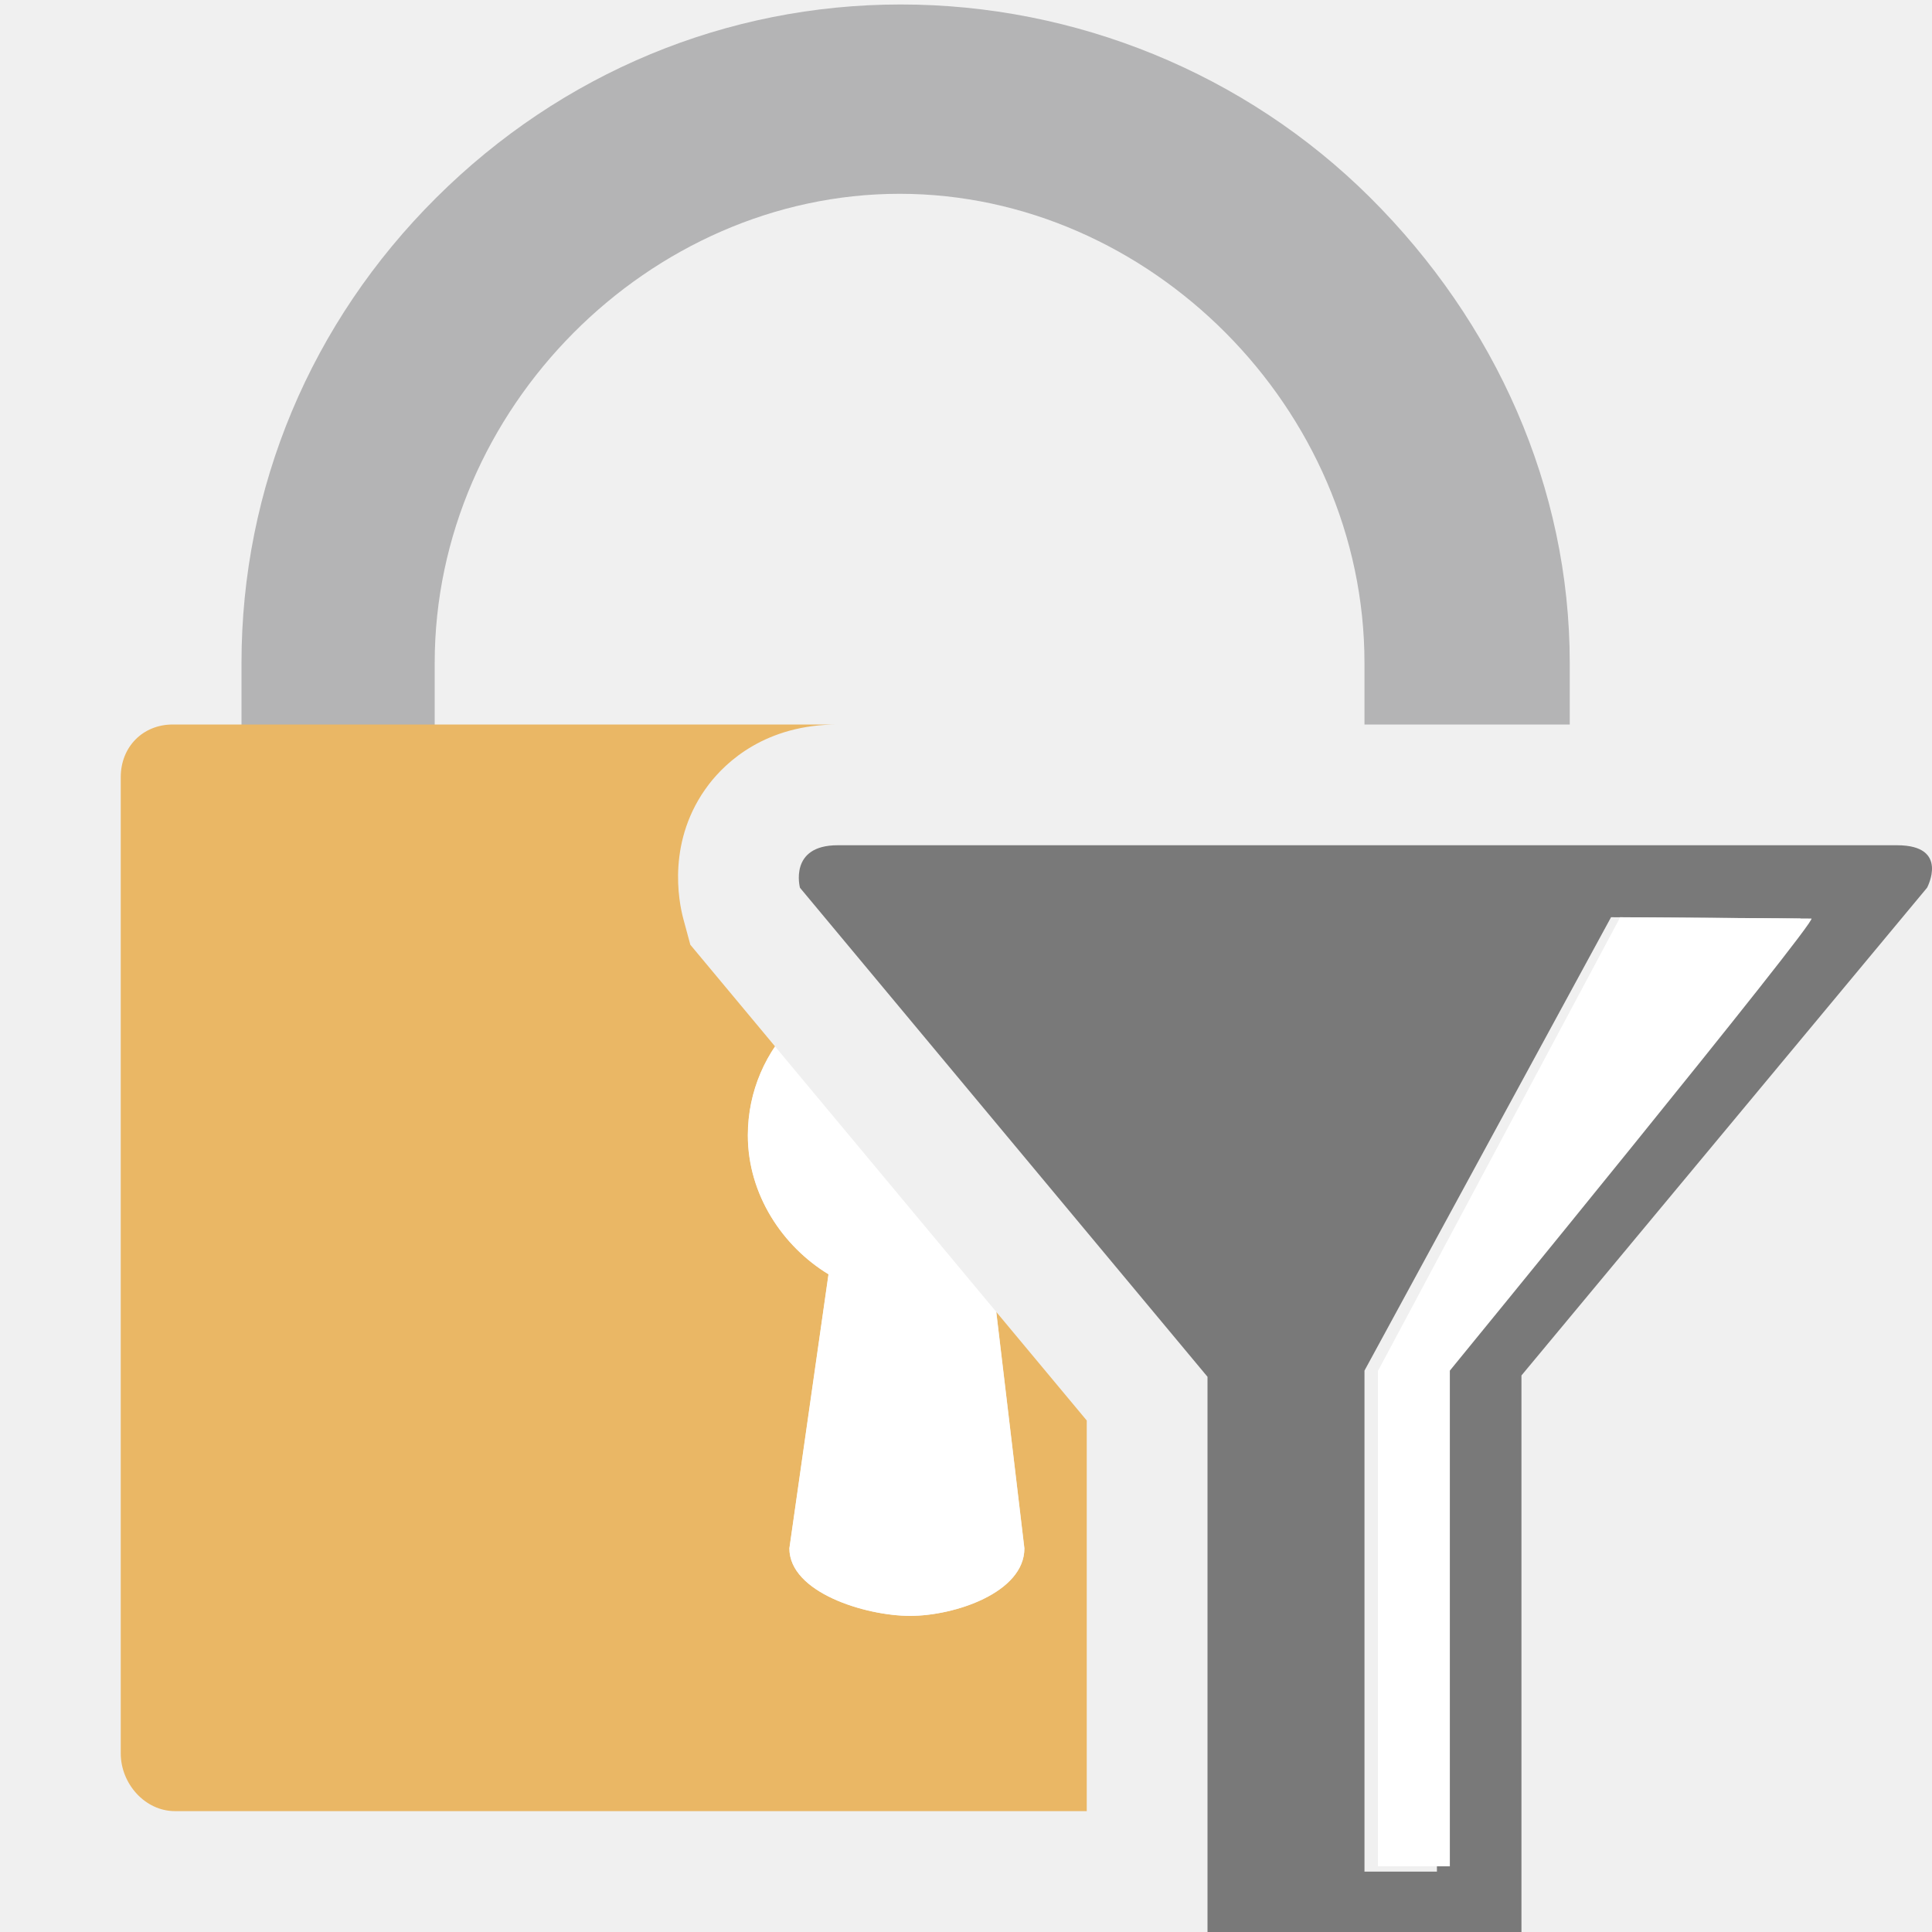
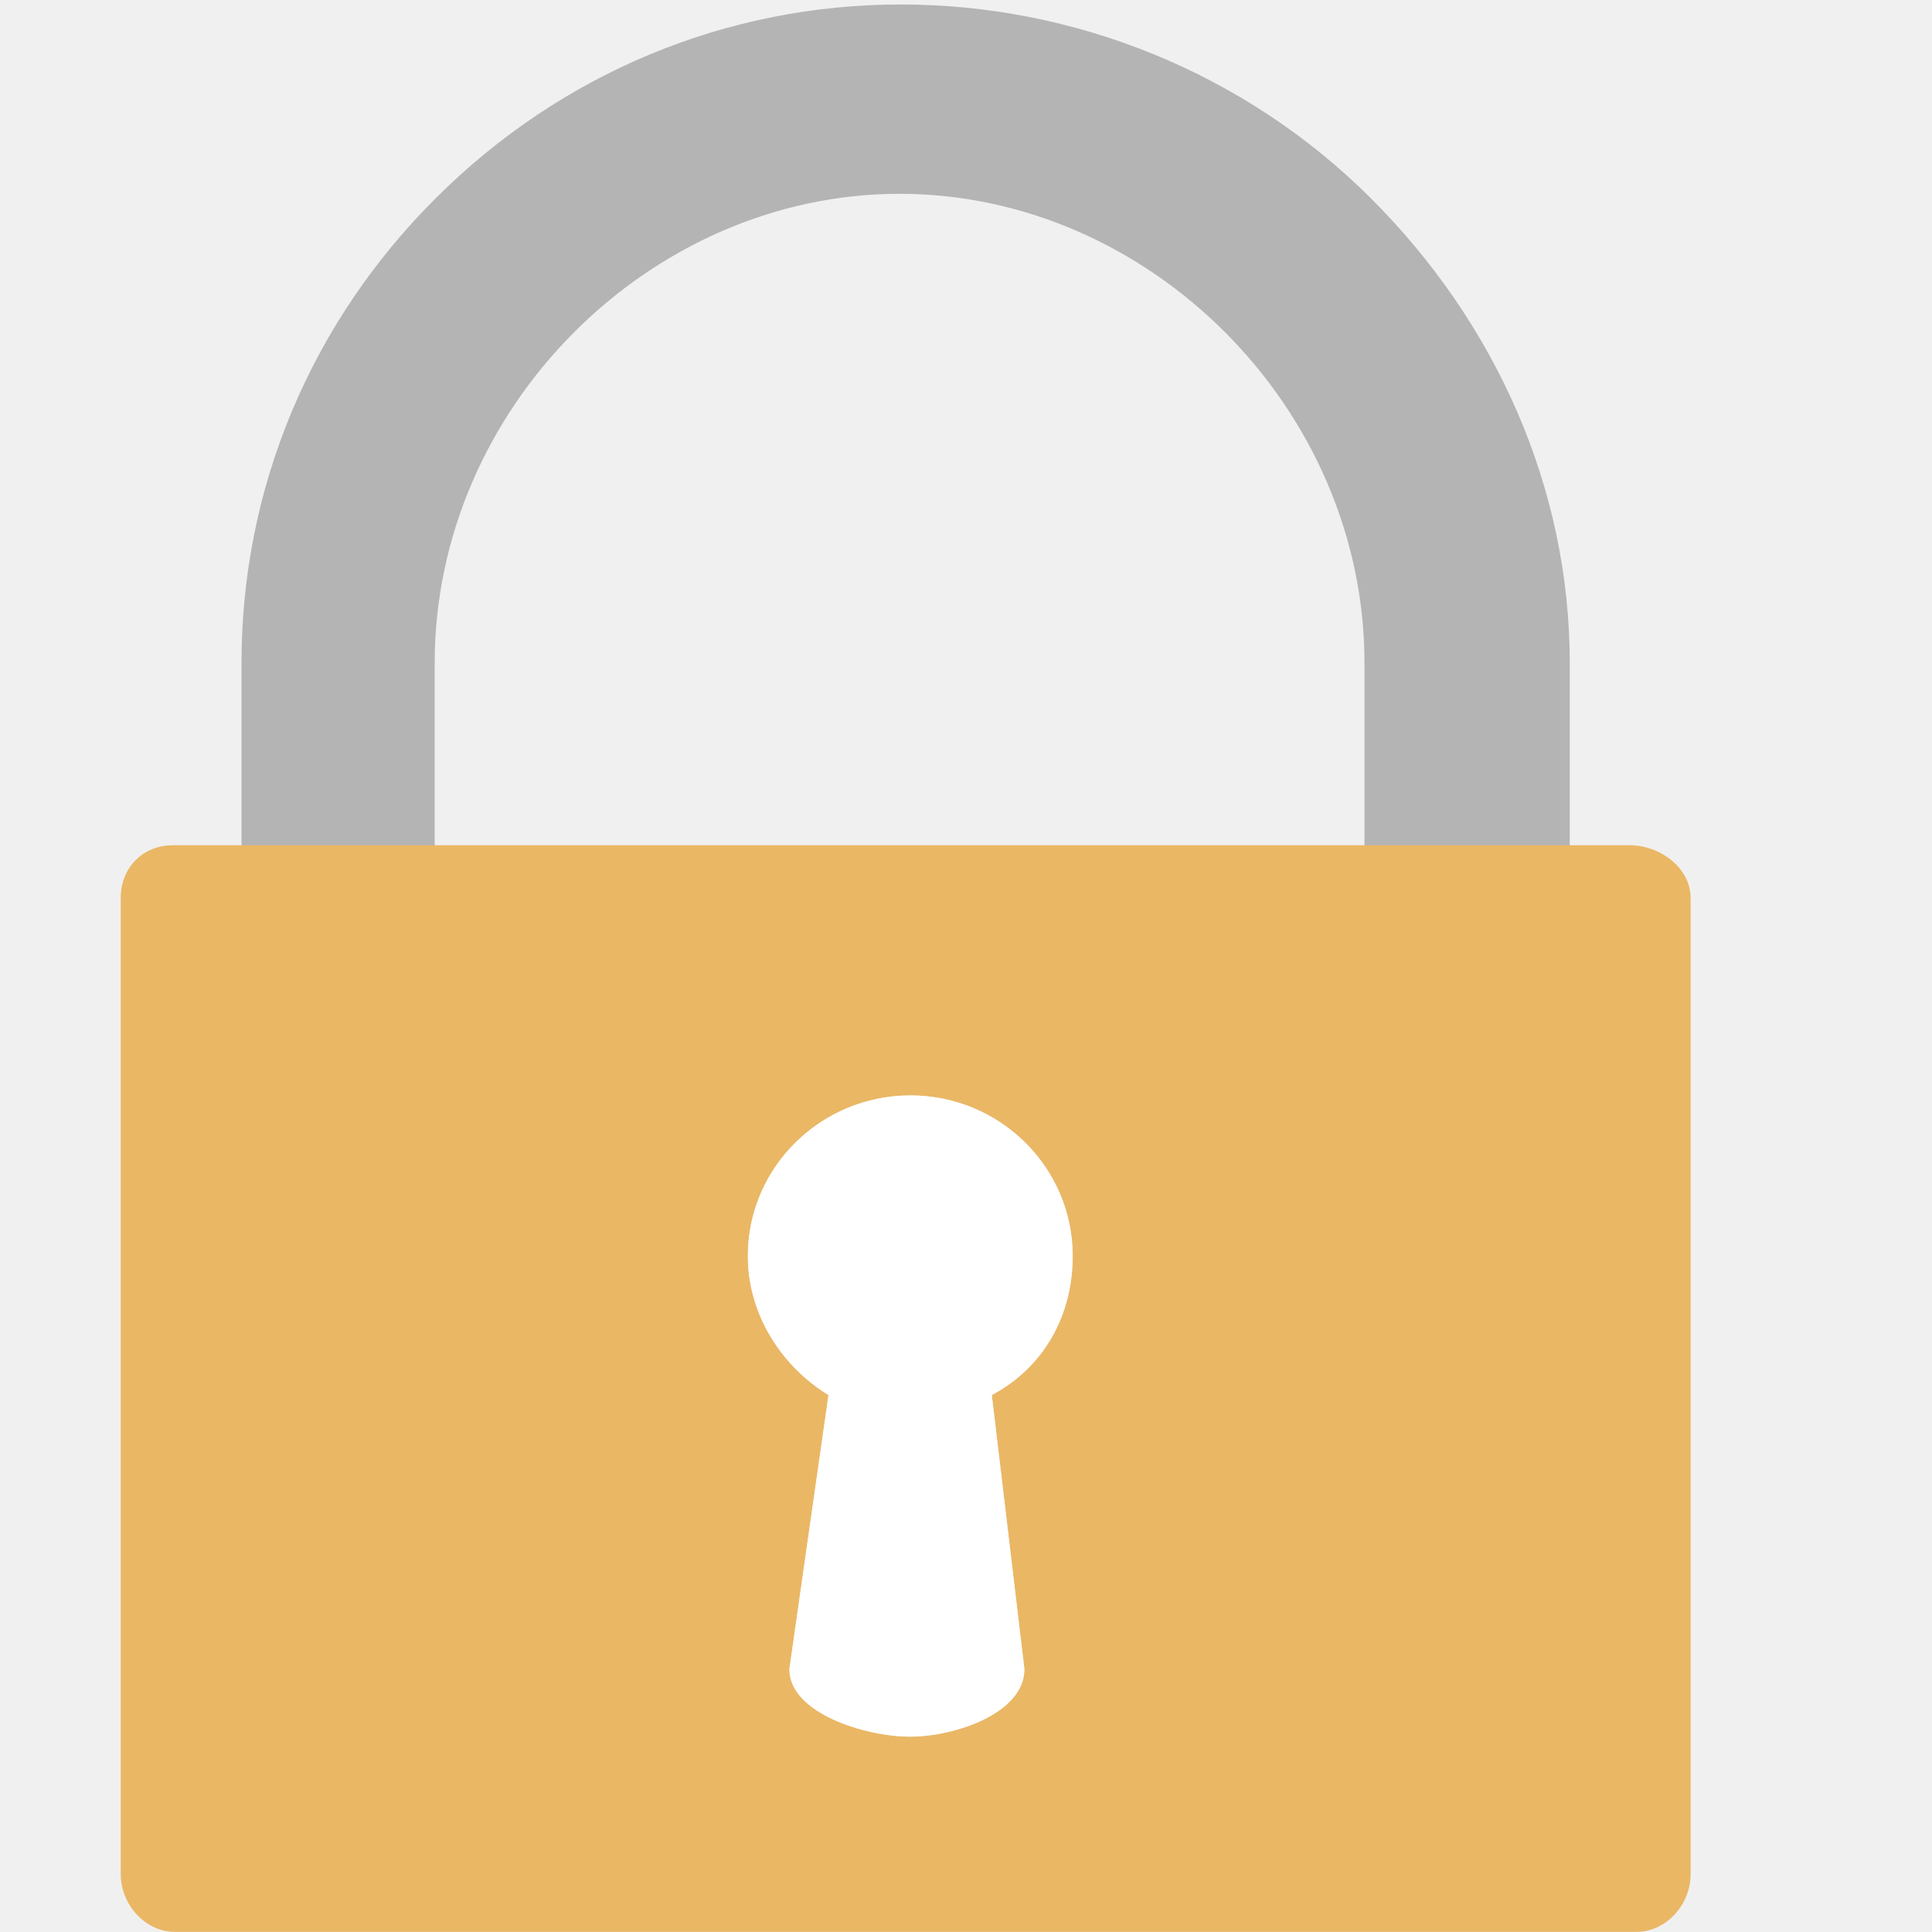
<svg xmlns="http://www.w3.org/2000/svg" version="1.1" id="Layer_1" x="0px" y="0px" width="16px" height="16px" viewBox="0 0 16 16" enable-background="new 0 0 16 16" xml:space="preserve">
-   <g id="main">
-     <clipPath id="clip_mask">
-       <path d="M9,11.764L5.717,7.824l-0.057,-0.211c-0.04,-0.146,-0.141,-0.658,0.211,-1.118C6.013,6.31,6.34,6,6.937,6h8.774c0.105,0,0.201,0.01,0.289,0.027V0H0v16h9V11.764z" fill-rule="evenodd" />
-     </clipPath>
-     <g id="icon" clip-path="url(#clip_mask)">
-       <path d="M11.3,6.7V5.49c0,-2.106,-1.779,-3.885,-3.85,-3.885S3.6,3.384,3.6,5.49V6.7H2V5.49c0,-1.451,0.574,-2.82,1.614,-3.854C4.65,0.605,6.016,0.037,7.46,0.037c1.443,0,2.85,0.568,3.886,1.598C12.386,2.67,13,4.039,13,5.49V6.7H11.3z" fill="#B4B4B5" />
-       <path d="M13.497,6H1.431C1.183,6,1,6.185,1,6.436v8.085c0,0.251,0.201,0.478,0.449,0.478h12.103c0.248,0,0.449,-0.227,0.449,-0.478V6.436C14,6.185,13.745,6,13.497,6zM8.214,10.553l0.27,2.27c0,0.366,-0.577,0.559,-0.946,0.559c-0.369,0,-1,-0.193,-1,-0.559l0.324,-2.27c-0.379,-0.23,-0.668,-0.659,-0.668,-1.151c0,-0.735,0.604,-1.33,1.346,-1.33c0.742,0,1.344,0.596,1.344,1.33C8.883,9.894,8.646,10.323,8.214,10.553z" fill="#EAB765" />
-       <path d="M8.883,9.402c0,-0.735,-0.602,-1.33,-1.344,-1.33s-1.346,0.596,-1.346,1.33c0,0.492,0.289,0.921,0.668,1.151l-0.324,2.27c0,0.366,0.631,0.559,1,0.559c0.369,0,0.946,-0.193,0.946,-0.559l-0.27,-2.27C8.646,10.323,8.883,9.894,8.883,9.402z" fill="#FFFFFF" />
-     </g>
-     <g id="overlay">
-       <path d="M15.711,7c-1.252,0,-7.548,0,-8.774,0c-0.407,0,-0.312,0.352,-0.312,0.352L10,11.402V16h2.6v-4.609l3.359,-4.039C15.959,7.352,16.149,7,15.711,7zM11.9,11.351V15.5h-0.6v-4.149l2.042,-3.755c0,0,1.537,0.011,1.567,0.011C14.977,7.606,11.9,11.351,11.9,11.351z" fill-rule="evenodd" fill="#797979" />
-       <path d="M11.413,11.351l2.005,-3.755c0,0,1.553,0.011,1.583,0.011c0.068,0,-2.994,3.744,-2.994,3.744v4.105h-0.596V11.351z" fill-rule="evenodd" fill="#FFFFFF" />
-     </g>
+   <g id="icon">
+     <path d="M11.3,7.7V5.49c0,-2.106,-1.779,-3.885,-3.85,-3.885S3.6,3.384,3.6,5.49V7.7H2V5.49c0,-1.451,0.574,-2.82,1.614,-3.854C4.65,0.605,6.016,0.037,7.46,0.037c1.443,0,2.85,0.568,3.886,1.598C12.386,2.67,13,4.039,13,5.49V7.7H11.3z" fill="#B4B4B5" />
+     <path d="M13.497,7H1.431C1.183,7,1,7.185,1,7.436v8.085c0,0.251,0.201,0.478,0.449,0.478h12.103c0.248,0,0.449,-0.227,0.449,-0.478V7.436C14,7.185,13.745,7,13.497,7zM8.214,11.553l0.27,2.27c0,0.366,-0.577,0.559,-0.946,0.559c-0.369,0,-1,-0.193,-1,-0.559l0.324,-2.27c-0.379,-0.23,-0.668,-0.659,-0.668,-1.151c0,-0.735,0.604,-1.33,1.346,-1.33c0.742,0,1.344,0.596,1.344,1.33C8.883,10.894,8.646,11.323,8.214,11.553z" fill="#EAB765" />
+     <path d="M8.883,10.402c0,-0.735,-0.602,-1.33,-1.344,-1.33s-1.346,0.596,-1.346,1.33c0,0.492,0.289,0.921,0.668,1.151l-0.324,2.27c0,0.366,0.631,0.559,1,0.559c0.369,0,0.946,-0.193,0.946,-0.559l-0.27,-2.27C8.646,11.323,8.883,10.894,8.883,10.402z" fill="#FFFFFF" />
  </g>
</svg>
